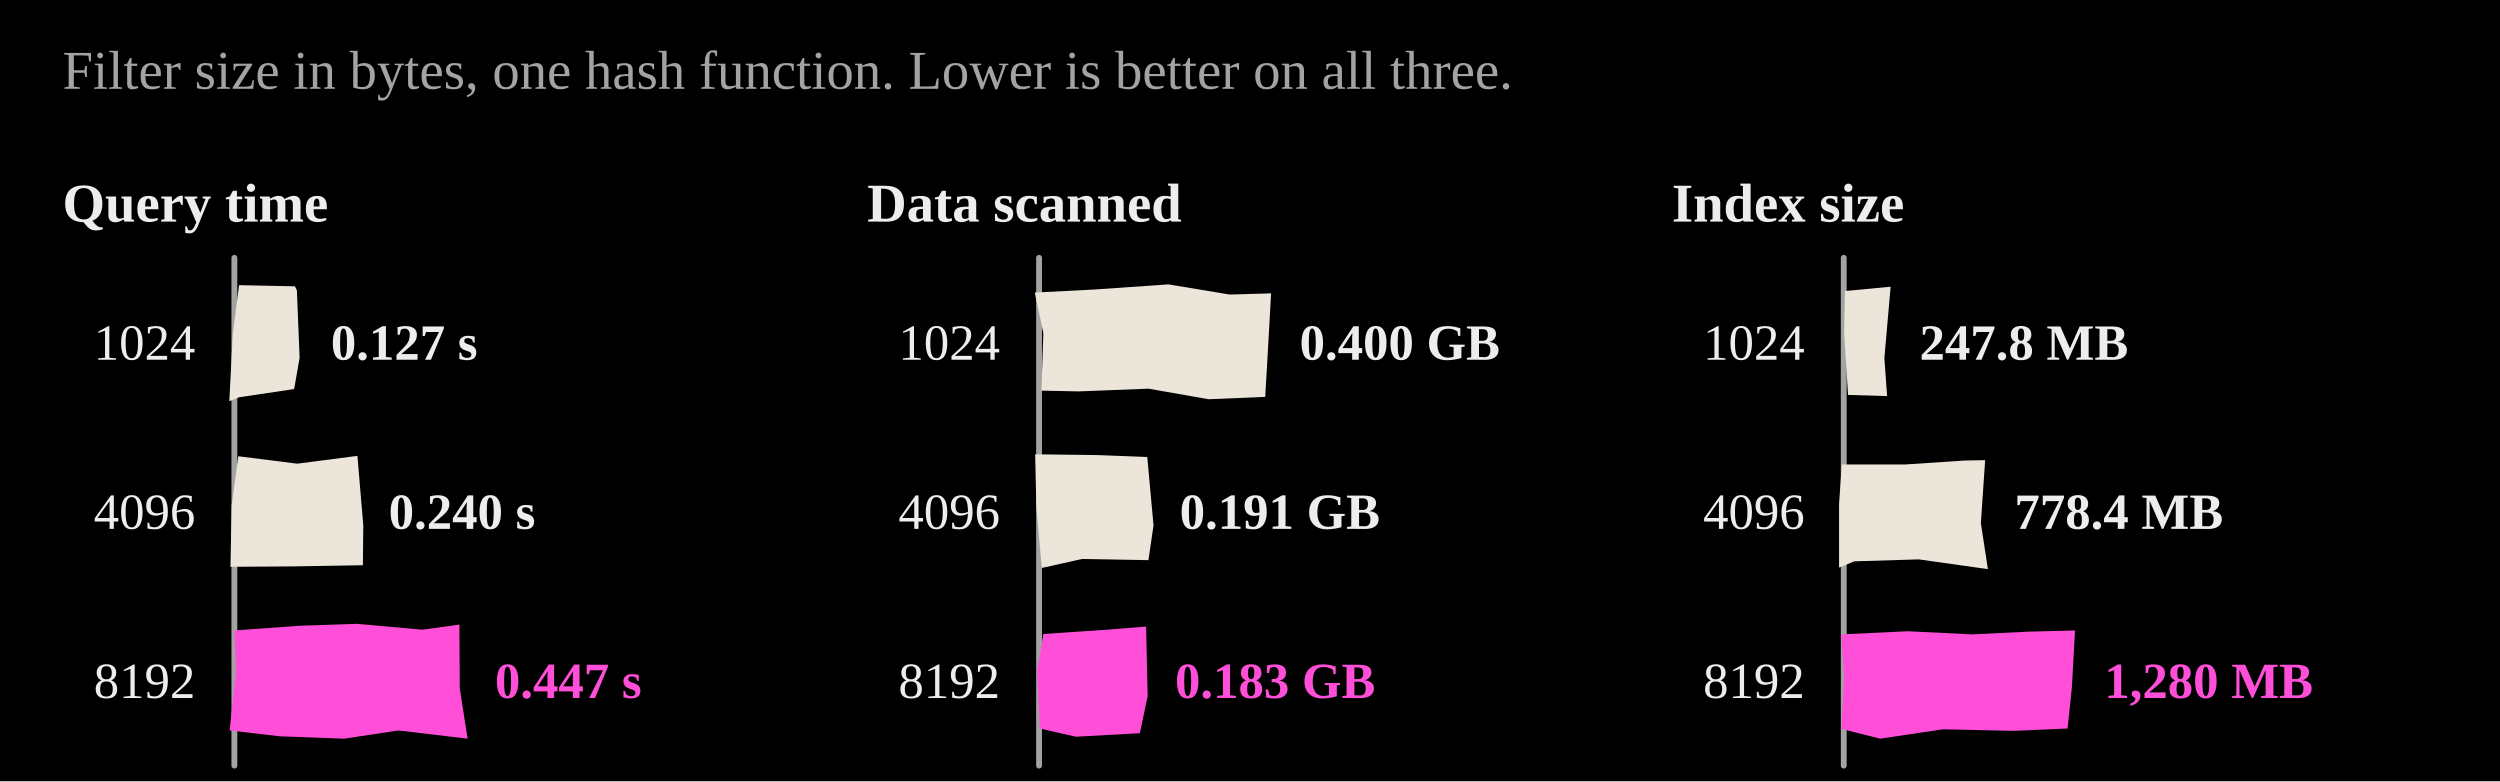
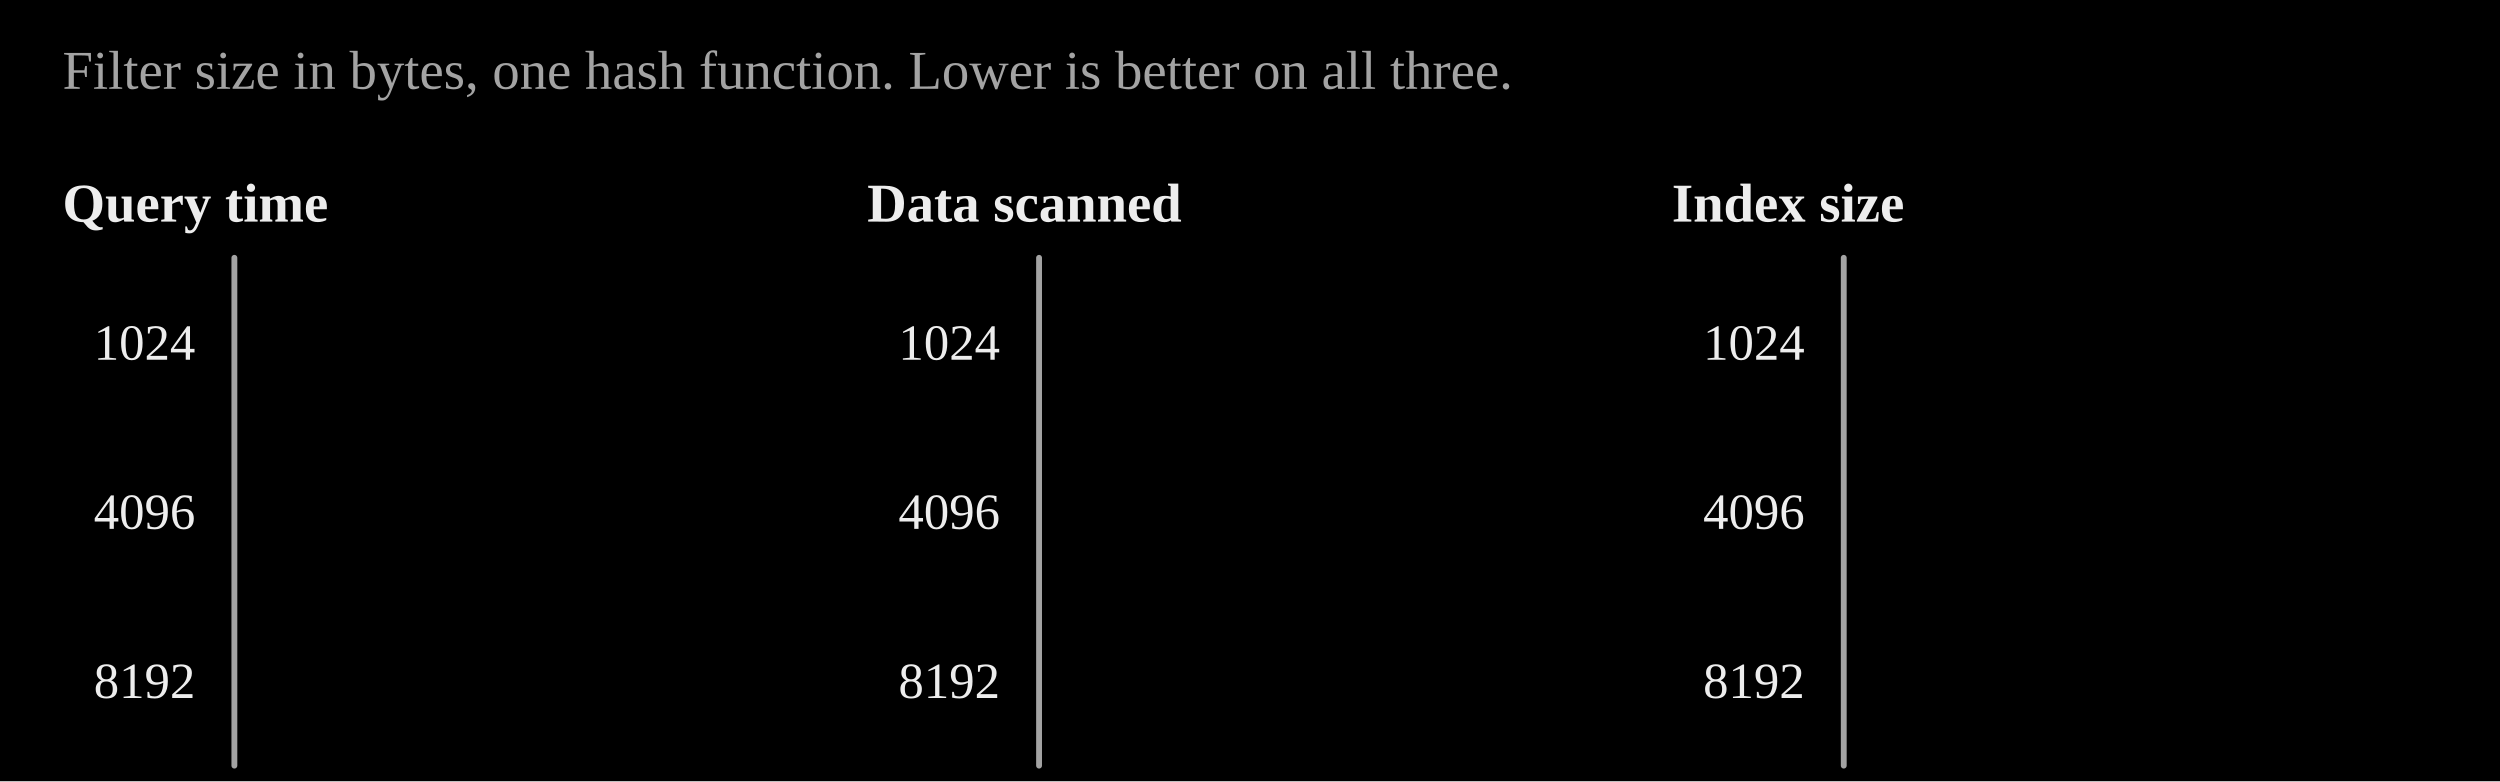
<svg xmlns="http://www.w3.org/2000/svg" viewBox="0 0 640 200" width="640" height="200" role="img" aria-label="Three bar charts for the one-hash ngrambf_v1 filter at 1024, 4096 and 8192 bytes. Query time: 0.127, 0.240 and 0.447 seconds. Data scanned: 0.400, 0.191 and 0.183 GB. Index size: 247.8, 778.4 and 1,280 MB, against about 4 GB of compressed log data. Going from 1024 to 8192 bytes scans about 2.2 times less data but runs 3.5 times slower and stores 5 times the index.">
  <defs />
  <rect width="640" height="200" fill="#000000" />
  <text x="16" y="18" font-family="var(--font-hanken-grotesk, 'Hanken Grotesk'), Arial, sans-serif" font-size="14" fill="#a3a3a3" text-anchor="start" dominant-baseline="central">Filter size in bytes, one hash function. Lower is better on all three.</text>
  <text x="16" y="52" font-family="var(--font-hanken-grotesk, 'Hanken Grotesk'), Arial, sans-serif" font-size="14" font-weight="700" fill="#ededed" text-anchor="start" dominant-baseline="central">Query time</text>
  <path d="M60,66 L60,196" fill="none" stroke="#a3a3a3" stroke-width="1.5" stroke-linecap="round" />
  <text x="50" y="87.7" font-family="var(--font-hanken-grotesk, 'Hanken Grotesk'), Arial, sans-serif" font-size="13" fill="#ededed" text-anchor="end" dominant-baseline="central">1024</text>
-   <path class="d-paper" d="M61.2,73 L75.5,73.3 L76,74.3 L76.7,91.6 L75.3,99.6 L61.2,101.7 L58.7,102.7 L59.6,85.6 Z" fill="#ece6da" />
-   <text x="84.7" y="87.7" font-family="var(--font-hanken-grotesk, 'Hanken Grotesk'), Arial, sans-serif" font-size="13" font-weight="700" fill="#ededed" text-anchor="start" dominant-baseline="central">0.127 s</text>
  <text x="50" y="131" font-family="var(--font-hanken-grotesk, 'Hanken Grotesk'), Arial, sans-serif" font-size="13" fill="#ededed" text-anchor="end" dominant-baseline="central">4096</text>
-   <path class="d-paper" d="M61,116.8 L76.1,118.7 L91.5,116.7 L93,134.5 L92.9,144.7 L75,145 L59,145.1 L59.3,129.5 Z" fill="#ece6da" />
-   <text x="99.5" y="131" font-family="var(--font-hanken-grotesk, 'Hanken Grotesk'), Arial, sans-serif" font-size="13" font-weight="700" fill="#ededed" text-anchor="start" dominant-baseline="central">0.240 s</text>
  <text x="50" y="174.3" font-family="var(--font-hanken-grotesk, 'Hanken Grotesk'), Arial, sans-serif" font-size="13" fill="#ededed" text-anchor="end" dominant-baseline="central">8192</text>
-   <path class="d-paper" d="M60,161.4 L76.5,160.2 L91.4,159.7 L108.1,161.2 L117.6,159.9 L117.7,176.2 L119.7,189.1 L102,187 L88.1,189.1 L71.7,188.5 L58.8,187 L60.4,171.8 Z" fill="#ff4fd8" />
-   <text x="126.7" y="174.3" font-family="var(--font-hanken-grotesk, 'Hanken Grotesk'), Arial, sans-serif" font-size="13" font-weight="700" fill="#ff4fd8" text-anchor="start" dominant-baseline="central">0.447 s</text>
+   <g class="anim-live">
+     <g transform="translate(60 87.7)">
+       <g transform="scale(0 1)">
+         <animateTransform attributeName="transform" type="scale" calcMode="discrete" values="0 1;0.37 1;0.64 1;0.81 1;0.92 1;0.98 1;1 1;1 1" begin="0s" dur="0.6s" fill="freeze" />
+         <g transform="translate(-60 -87.7)">
+           <path class="d-paper" d="M61.2,73 L75.5,73.3 L76,74.3 L76.7,91.6 L75.3,99.6 L61.2,101.7 L58.7,102.7 L59.6,85.6 Z" fill="#ece6da" />
+         </g>
+       </g>
+     </g>
+     <g opacity="0">
+       <animate attributeName="opacity" calcMode="discrete" values="0;0.7;0.96;1" begin="0.6s" dur="0.3s" fill="freeze" />
+       <text x="84.7" y="87.7" font-family="var(--font-hanken-grotesk, 'Hanken Grotesk'), Arial, sans-serif" font-size="13" font-weight="700" fill="#ededed" text-anchor="start" dominant-baseline="central">0.127 s</text>
+     </g>
+     <g transform="translate(60 131)">
+       <g transform="scale(0 1)">
+         <animateTransform attributeName="transform" type="scale" calcMode="discrete" values="0 1;0.37 1;0.64 1;0.81 1;0.92 1;0.98 1;1 1;1 1" begin="0.2s" dur="0.6s" fill="freeze" />
+         <g transform="translate(-60 -131)">
+           <path class="d-paper" d="M61,116.8 L76.1,118.7 L91.5,116.7 L93,134.5 L92.9,144.7 L75,145 L59,145.1 L59.3,129.5 Z" fill="#ece6da" />
+         </g>
+       </g>
+     </g>
+     <g opacity="0">
+       <animate attributeName="opacity" calcMode="discrete" values="0;0.7;0.96;1" begin="0.8s" dur="0.3s" fill="freeze" />
+       <text x="99.5" y="131" font-family="var(--font-hanken-grotesk, 'Hanken Grotesk'), Arial, sans-serif" font-size="13" font-weight="700" fill="#ededed" text-anchor="start" dominant-baseline="central">0.240 s</text>
+     </g>
+     <g transform="translate(60 174.3)">
+       <g transform="scale(0 1)">
+         <animateTransform attributeName="transform" type="scale" calcMode="discrete" values="0 1;0.37 1;0.64 1;0.81 1;0.92 1;0.98 1;1 1;1 1" begin="0.3s" dur="0.6s" fill="freeze" />
+         <g transform="translate(-60 -174.3)">
+           <path class="d-paper" d="M60,161.4 L76.5,160.2 L91.4,159.7 L108.1,161.2 L117.6,159.9 L117.7,176.2 L119.7,189.1 L102,187 L88.1,189.1 L71.7,188.5 L58.8,187 L60.4,171.8 Z" fill="#ff4fd8" />
+         </g>
+       </g>
+     </g>
+     <g opacity="0">
+       <animate attributeName="opacity" calcMode="discrete" values="0;0.7;0.96;1" begin="0.9s" dur="0.3s" fill="freeze" />
+       <text x="126.7" y="174.3" font-family="var(--font-hanken-grotesk, 'Hanken Grotesk'), Arial, sans-serif" font-size="13" font-weight="700" fill="#ff4fd8" text-anchor="start" dominant-baseline="central">0.447 s</text>
+     </g>
+   </g>
+   <g class="anim-still" display="none">
+     <path class="d-paper" d="M58.9,74.9 L74.4,74.1 L77.8,72.8 L77.5,91.4 L77.4,102 L60.6,100.3 L59.3,101.6 L60.7,86.2 Z" fill="#ece6da" />
+     <text x="84.7" y="87.7" font-family="var(--font-hanken-grotesk, 'Hanken Grotesk'), Arial, sans-serif" font-size="13" font-weight="700" fill="#ededed" text-anchor="start" dominant-baseline="central">0.127 s</text>
+     <path class="d-paper" d="M61.4,116 L75.4,116.7 L92.1,116.5 L92.6,133.7 L90.5,143.2 L74.5,143.3 L59.7,143.9 L61.3,129.4 Z" fill="#ece6da" />
+     <text x="99.5" y="131" font-family="var(--font-hanken-grotesk, 'Hanken Grotesk'), Arial, sans-serif" font-size="13" font-weight="700" fill="#ededed" text-anchor="start" dominant-baseline="central">0.240 s</text>
+     <path class="d-paper" d="M60,159.8 L75,159.6 L92.7,161.9 L107.3,162.1 L119.7,162.3 L118.7,177.3 L119.2,187.3 L103.6,189 L85.6,187.7 L69.2,188.6 L60.2,186.5 L59.5,171.9 Z" fill="#ff4fd8" />
+     <text x="126.7" y="174.3" font-family="var(--font-hanken-grotesk, 'Hanken Grotesk'), Arial, sans-serif" font-size="13" font-weight="700" fill="#ff4fd8" text-anchor="start" dominant-baseline="central">0.447 s</text>
+   </g>
  <text x="222" y="52" font-family="var(--font-hanken-grotesk, 'Hanken Grotesk'), Arial, sans-serif" font-size="14" font-weight="700" fill="#ededed" text-anchor="start" dominant-baseline="central">Data scanned</text>
  <path d="M266,66 L266,196" fill="none" stroke="#a3a3a3" stroke-width="1.5" stroke-linecap="round" />
  <text x="256" y="87.7" font-family="var(--font-hanken-grotesk, 'Hanken Grotesk'), Arial, sans-serif" font-size="13" fill="#ededed" text-anchor="end" dominant-baseline="central">1024</text>
-   <path class="d-paper" d="M264.9,74.9 L280.4,74.1 L299.1,72.8 L314.8,75.4 L325.4,75.1 L324.6,89.4 L323.9,101.6 L309.4,102.2 L294,99.5 L276.1,100.2 L266.6,100 L267.1,85.3 Z" fill="#ece6da" />
-   <text x="332.7" y="87.7" font-family="var(--font-hanken-grotesk, 'Hanken Grotesk'), Arial, sans-serif" font-size="13" font-weight="700" fill="#ededed" text-anchor="start" dominant-baseline="central">0.400 GB</text>
  <text x="256" y="131" font-family="var(--font-hanken-grotesk, 'Hanken Grotesk'), Arial, sans-serif" font-size="13" fill="#ededed" text-anchor="end" dominant-baseline="central">4096</text>
-   <path class="d-paper" d="M265,116.3 L281,116.5 L293.7,117 L295.3,134.5 L294,143.4 L277,143.1 L266.7,145.4 L265.3,129.7 Z" fill="#ece6da" />
-   <text x="302" y="131" font-family="var(--font-hanken-grotesk, 'Hanken Grotesk'), Arial, sans-serif" font-size="13" font-weight="700" fill="#ededed" text-anchor="start" dominant-baseline="central">0.191 GB</text>
  <text x="256" y="174.3" font-family="var(--font-hanken-grotesk, 'Hanken Grotesk'), Arial, sans-serif" font-size="13" fill="#ededed" text-anchor="end" dominant-baseline="central">8192</text>
-   <path class="d-paper" d="M267.1,162.3 L282,161.3 L293.4,160.4 L293.8,178.2 L291.8,187.7 L275.4,188.6 L266.2,186.5 L265.5,171.9 Z" fill="#ff4fd8" />
-   <text x="300.8" y="174.3" font-family="var(--font-hanken-grotesk, 'Hanken Grotesk'), Arial, sans-serif" font-size="13" font-weight="700" fill="#ff4fd8" text-anchor="start" dominant-baseline="central">0.183 GB</text>
+   <g class="anim-live">
+     <g transform="translate(266 87.7)">
+       <g transform="scale(0 1)">
+         <animateTransform attributeName="transform" type="scale" calcMode="discrete" values="0 1;0.37 1;0.64 1;0.81 1;0.92 1;0.98 1;1 1;1 1" begin="0s" dur="0.6s" fill="freeze" />
+         <g transform="translate(-266 -87.7)">
+           <path class="d-paper" d="M266.3,74.5 L282.7,73.4 L297.1,75.7 L313.7,74.6 L325.8,74.2 L324.8,90.5 L324.2,102.4 L308.5,102.4 L291.6,101.4 L277.2,101.3 L265.4,101.4 L267.2,86.3 Z" fill="#ece6da" />
+         </g>
+       </g>
+     </g>
+     <g opacity="0">
+       <animate attributeName="opacity" calcMode="discrete" values="0;0.7;0.96;1" begin="0.6s" dur="0.3s" fill="freeze" />
+       <text x="332.7" y="87.7" font-family="var(--font-hanken-grotesk, 'Hanken Grotesk'), Arial, sans-serif" font-size="13" font-weight="700" fill="#ededed" text-anchor="start" dominant-baseline="central">0.400 GB</text>
+     </g>
+     <g transform="translate(266 131)">
+       <g transform="scale(0 1)">
+         <animateTransform attributeName="transform" type="scale" calcMode="discrete" values="0 1;0.37 1;0.64 1;0.81 1;0.92 1;0.98 1;1 1;1 1" begin="0.2s" dur="0.6s" fill="freeze" />
+         <g transform="translate(-266 -131)">
+           <path class="d-paper" d="M265.5,116.3 L281,116.8 L292.8,118.5 L292.8,134.1 L293.3,146 L278.4,145.2 L266.9,146 L265.3,129.3 Z" fill="#ece6da" />
+         </g>
+       </g>
+     </g>
+     <g opacity="0">
+       <animate attributeName="opacity" calcMode="discrete" values="0;0.7;0.96;1" begin="0.8s" dur="0.3s" fill="freeze" />
+       <text x="302" y="131" font-family="var(--font-hanken-grotesk, 'Hanken Grotesk'), Arial, sans-serif" font-size="13" font-weight="700" fill="#ededed" text-anchor="start" dominant-baseline="central">0.191 GB</text>
+     </g>
+     <g transform="translate(266 174.3)">
+       <g transform="scale(0 1)">
+         <animateTransform attributeName="transform" type="scale" calcMode="discrete" values="0 1;0.37 1;0.64 1;0.81 1;0.92 1;0.98 1;1 1;1 1" begin="0.3s" dur="0.6s" fill="freeze" />
+         <g transform="translate(-266 -174.3)">
+           <path class="d-paper" d="M266.6,161.4 L281.7,160 L291.4,159.6 L293.7,176.3 L291.6,186.7 L275.4,189.1 L265.4,186.6 L266.1,172.9 Z" fill="#ff4fd8" />
+         </g>
+       </g>
+     </g>
+     <g opacity="0">
+       <animate attributeName="opacity" calcMode="discrete" values="0;0.7;0.96;1" begin="0.9s" dur="0.3s" fill="freeze" />
+       <text x="300.8" y="174.3" font-family="var(--font-hanken-grotesk, 'Hanken Grotesk'), Arial, sans-serif" font-size="13" font-weight="700" fill="#ff4fd8" text-anchor="start" dominant-baseline="central">0.183 GB</text>
+     </g>
+   </g>
+   <g class="anim-still" display="none">
+     <path class="d-paper" d="M265.8,75.6 L281,73.5 L299.3,72.9 L313.8,75 L324.6,72.8 L324.4,91.8 L325.3,101.2 L307.3,102.6 L291.2,100.3 L278,100.3 L264.7,102.2 L266.7,86.1 Z" fill="#ece6da" />
+     <text x="332.7" y="87.7" font-family="var(--font-hanken-grotesk, 'Hanken Grotesk'), Arial, sans-serif" font-size="13" font-weight="700" fill="#ededed" text-anchor="start" dominant-baseline="central">0.400 GB</text>
+     <path class="d-paper" d="M265.1,116.4 L283.6,116.1 L293,116 L295,134.2 L292.6,144.4 L277.2,144.3 L265.2,144.7 L266,129.8 Z" fill="#ece6da" />
+     <text x="302" y="131" font-family="var(--font-hanken-grotesk, 'Hanken Grotesk'), Arial, sans-serif" font-size="13" font-weight="700" fill="#ededed" text-anchor="start" dominant-baseline="central">0.191 GB</text>
+     <path class="d-paper" d="M265.9,160.9 L282.7,159.3 L293.8,162.4 L293.8,178 L293,186.9 L277.8,187 L265.8,187.5 L266.9,172 Z" fill="#ff4fd8" />
+     <text x="300.8" y="174.3" font-family="var(--font-hanken-grotesk, 'Hanken Grotesk'), Arial, sans-serif" font-size="13" font-weight="700" fill="#ff4fd8" text-anchor="start" dominant-baseline="central">0.183 GB</text>
+   </g>
  <text x="428" y="52" font-family="var(--font-hanken-grotesk, 'Hanken Grotesk'), Arial, sans-serif" font-size="14" font-weight="700" fill="#ededed" text-anchor="start" dominant-baseline="central">Index size</text>
  <path d="M472,66 L472,196" fill="none" stroke="#a3a3a3" stroke-width="1.5" stroke-linecap="round" />
  <text x="462" y="87.7" font-family="var(--font-hanken-grotesk, 'Hanken Grotesk'), Arial, sans-serif" font-size="13" fill="#ededed" text-anchor="end" dominant-baseline="central">1024</text>
-   <path class="d-paper" d="M472.3,74.5 L484,73.4 L482.4,91.7 L483.1,101.4 L473.1,101.1 L472.1,85.4 Z" fill="#ece6da" />
-   <text x="491.4" y="87.7" font-family="var(--font-hanken-grotesk, 'Hanken Grotesk'), Arial, sans-serif" font-size="13" font-weight="700" fill="#ededed" text-anchor="start" dominant-baseline="central">247.8 MB</text>
  <text x="462" y="131" font-family="var(--font-hanken-grotesk, 'Hanken Grotesk'), Arial, sans-serif" font-size="13" fill="#ededed" text-anchor="end" dominant-baseline="central">4096</text>
-   <path class="d-paper" d="M471.5,118.9 L487.8,118.9 L502.9,117.9 L508.2,117.8 L507.1,133.9 L508.9,145.7 L491.2,143.2 L474.7,143.7 L470.8,145.3 L470.8,129 Z" fill="#ece6da" />
-   <text x="515.7" y="131" font-family="var(--font-hanken-grotesk, 'Hanken Grotesk'), Arial, sans-serif" font-size="13" font-weight="700" fill="#ededed" text-anchor="start" dominant-baseline="central">778.4 MB</text>
  <text x="462" y="174.3" font-family="var(--font-hanken-grotesk, 'Hanken Grotesk'), Arial, sans-serif" font-size="13" fill="#ededed" text-anchor="end" dominant-baseline="central">8192</text>
-   <path class="d-paper" d="M471.3,162.4 L488.4,161.6 L504.9,162.4 L519.3,161.7 L531.2,161.4 L530.4,176 L529.3,186.5 L515.5,187.1 L497.4,186.7 L481.3,189.1 L471.4,186.6 L472.1,172.9 Z" fill="#ff4fd8" />
-   <text x="538.7" y="174.3" font-family="var(--font-hanken-grotesk, 'Hanken Grotesk'), Arial, sans-serif" font-size="13" font-weight="700" fill="#ff4fd8" text-anchor="start" dominant-baseline="central">1,280 MB</text>
+   <g class="anim-live">
+     <g transform="translate(472 87.7)">
+       <g transform="scale(0 1)">
+         <animateTransform attributeName="transform" type="scale" calcMode="discrete" values="0 1;0.37 1;0.64 1;0.81 1;0.92 1;0.98 1;1 1;1 1" begin="0s" dur="0.6s" fill="freeze" />
+         <g transform="translate(-472 -87.7)">
+           <path class="d-paper" d="M470.5,75.8 L484.8,73 L483.9,89.9 L482.4,100.2 L471.5,102.1 L471,85.5 Z" fill="#ece6da" />
+         </g>
+       </g>
+     </g>
+     <g opacity="0">
+       <animate attributeName="opacity" calcMode="discrete" values="0;0.7;0.96;1" begin="0.6s" dur="0.3s" fill="freeze" />
+       <text x="491.4" y="87.7" font-family="var(--font-hanken-grotesk, 'Hanken Grotesk'), Arial, sans-serif" font-size="13" font-weight="700" fill="#ededed" text-anchor="start" dominant-baseline="central">247.8 MB</text>
+     </g>
+     <g transform="translate(472 131)">
+       <g transform="scale(0 1)">
+         <animateTransform attributeName="transform" type="scale" calcMode="discrete" values="0 1;0.37 1;0.64 1;0.81 1;0.92 1;0.98 1;1 1;1 1" begin="0.2s" dur="0.6s" fill="freeze" />
+         <g transform="translate(-472 -131)">
+           <path class="d-paper" d="M471.7,118.2 L487.9,118.7 L504.4,116.3 L507.3,117.5 L507,134.9 L509.1,145.8 L491.3,143.6 L475.9,145.4 L473.5,145.5 L471.3,127.3 Z" fill="#ece6da" />
+         </g>
+       </g>
+     </g>
+     <g opacity="0">
+       <animate attributeName="opacity" calcMode="discrete" values="0;0.7;0.96;1" begin="0.8s" dur="0.3s" fill="freeze" />
+       <text x="515.7" y="131" font-family="var(--font-hanken-grotesk, 'Hanken Grotesk'), Arial, sans-serif" font-size="13" font-weight="700" fill="#ededed" text-anchor="start" dominant-baseline="central">778.4 MB</text>
+     </g>
+     <g transform="translate(472 174.3)">
+       <g transform="scale(0 1)">
+         <animateTransform attributeName="transform" type="scale" calcMode="discrete" values="0 1;0.37 1;0.64 1;0.81 1;0.92 1;0.98 1;1 1;1 1" begin="0.3s" dur="0.6s" fill="freeze" />
+         <g transform="translate(-472 -174.3)">
+           <path class="d-paper" d="M471.2,160 L488.6,161.8 L505.3,162.1 L520.5,159.7 L529.2,160.8 L531.1,177.7 L530.2,188 L514.6,187.8 L498.4,188.1 L482.7,188.4 L472.8,187.1 L471.6,171.9 Z" fill="#ff4fd8" />
+         </g>
+       </g>
+     </g>
+     <g opacity="0">
+       <animate attributeName="opacity" calcMode="discrete" values="0;0.7;0.96;1" begin="0.9s" dur="0.3s" fill="freeze" />
+       <text x="538.7" y="174.3" font-family="var(--font-hanken-grotesk, 'Hanken Grotesk'), Arial, sans-serif" font-size="13" font-weight="700" fill="#ff4fd8" text-anchor="start" dominant-baseline="central">1,280 MB</text>
+     </g>
+   </g>
+   <g class="anim-still" display="none">
+     <path class="d-paper" d="M471.6,73.6 L482.9,74.9 L482.9,91.4 L483.8,100.9 L472.2,100.7 L470.8,85 Z" fill="#ece6da" />
+     <text x="491.4" y="87.7" font-family="var(--font-hanken-grotesk, 'Hanken Grotesk'), Arial, sans-serif" font-size="13" font-weight="700" fill="#ededed" text-anchor="start" dominant-baseline="central">247.8 MB</text>
+     <path class="d-paper" d="M471.5,116.5 L488.1,116 L504,117.8 L508.7,118.7 L509,132.3 L507.9,143.6 L491.1,145.2 L475.2,144.7 L473.6,143.7 L472.1,126.9 Z" fill="#ece6da" />
+     <text x="515.7" y="131" font-family="var(--font-hanken-grotesk, 'Hanken Grotesk'), Arial, sans-serif" font-size="13" font-weight="700" fill="#ededed" text-anchor="start" dominant-baseline="central">778.4 MB</text>
+     <path class="d-paper" d="M473.1,159.4 L486.6,161.9 L502.8,159.5 L518.7,161.7 L531.7,162.4 L530.2,175.9 L531.6,187.4 L515.3,187.2 L498.9,188.3 L483.6,186.9 L473,189.3 L473,172.8 Z" fill="#ff4fd8" />
+     <text x="538.7" y="174.3" font-family="var(--font-hanken-grotesk, 'Hanken Grotesk'), Arial, sans-serif" font-size="13" font-weight="700" fill="#ff4fd8" text-anchor="start" dominant-baseline="central">1,280 MB</text>
+   </g>
</svg>
